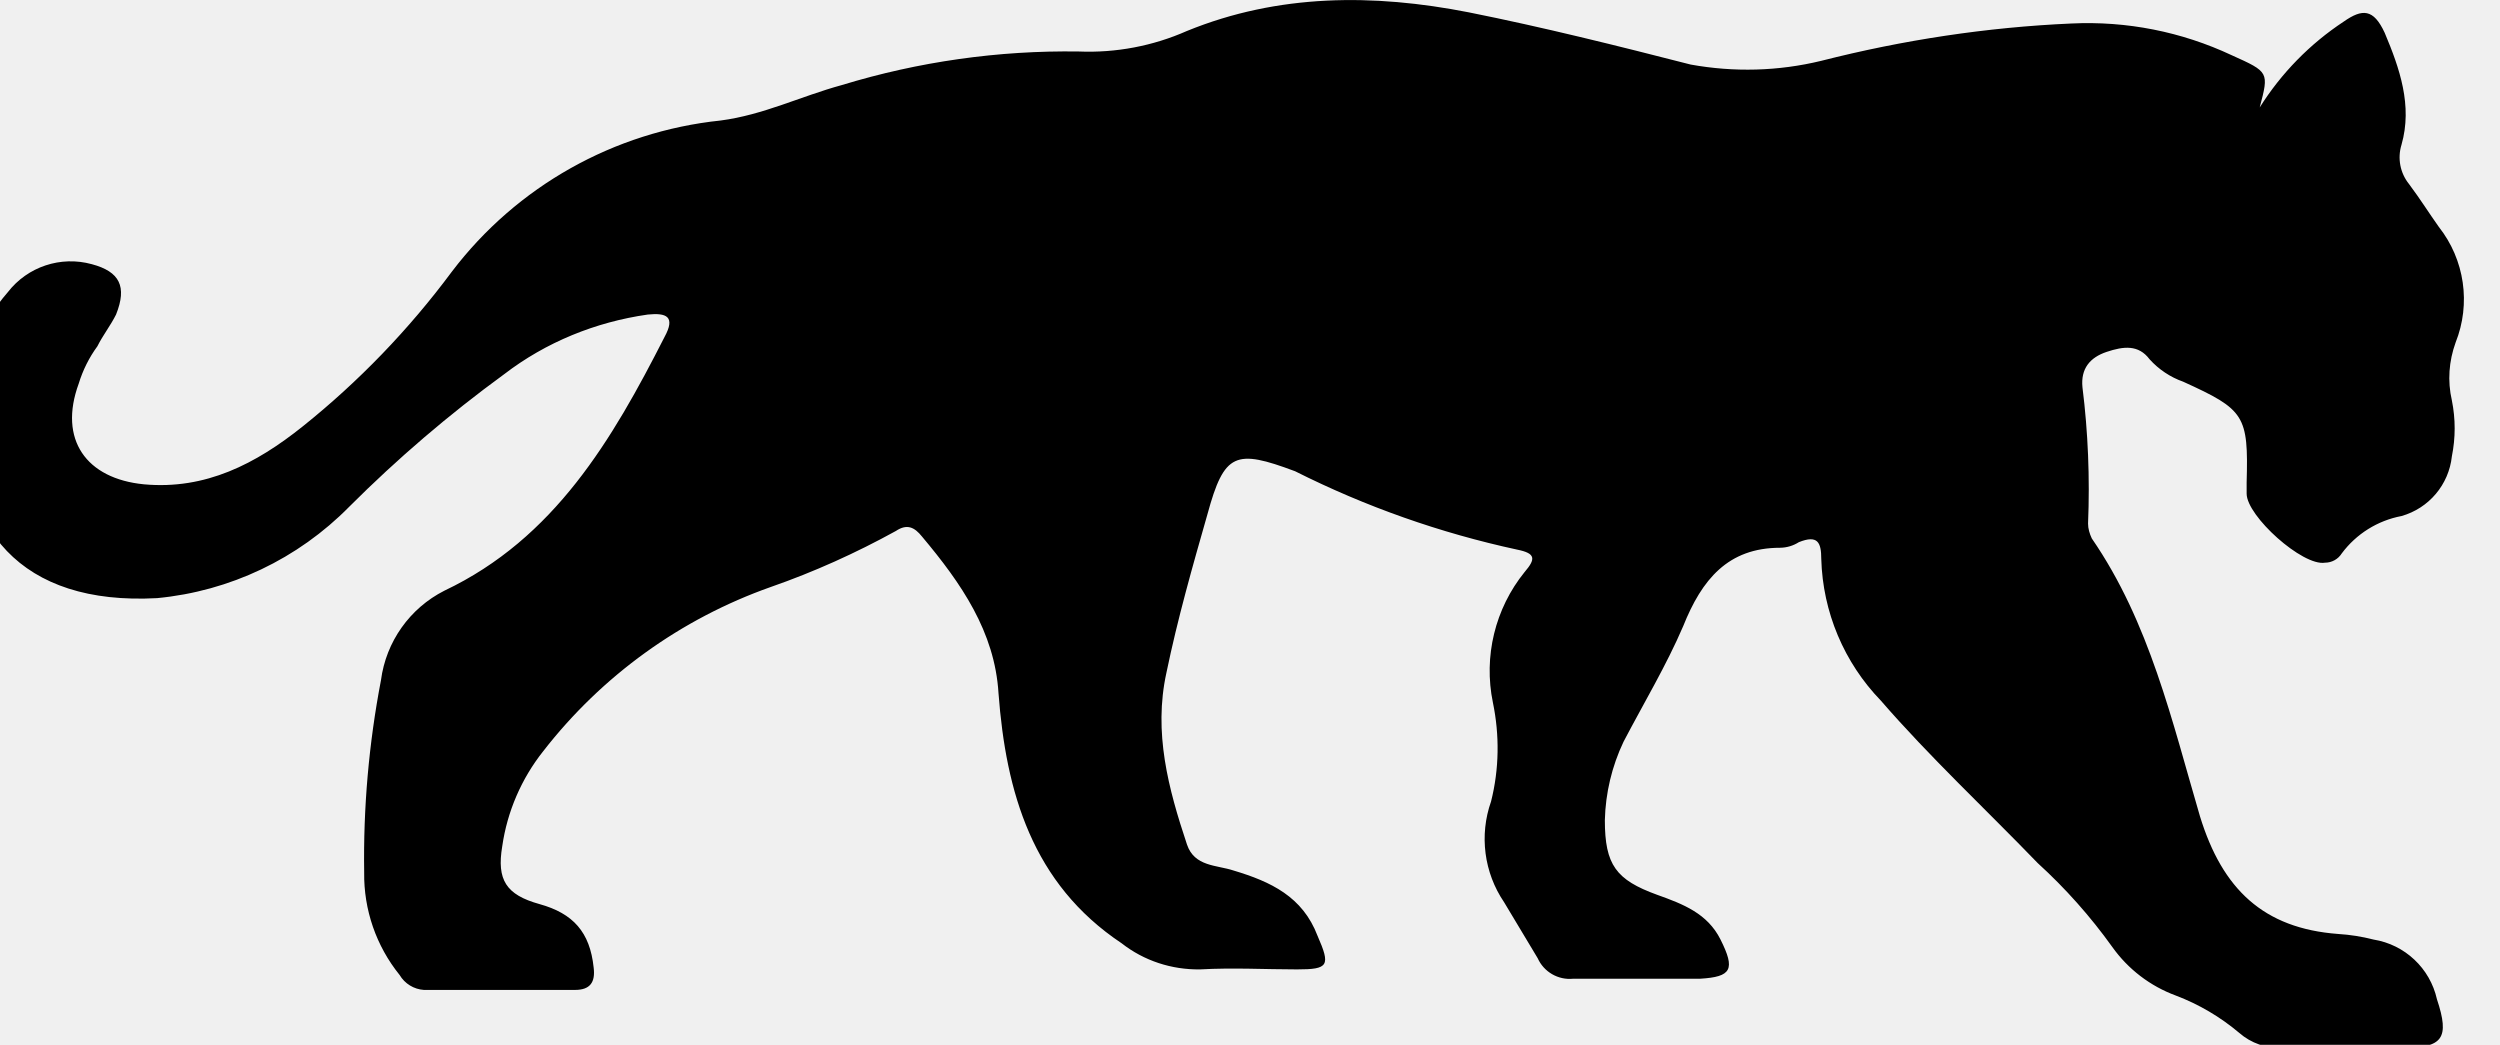
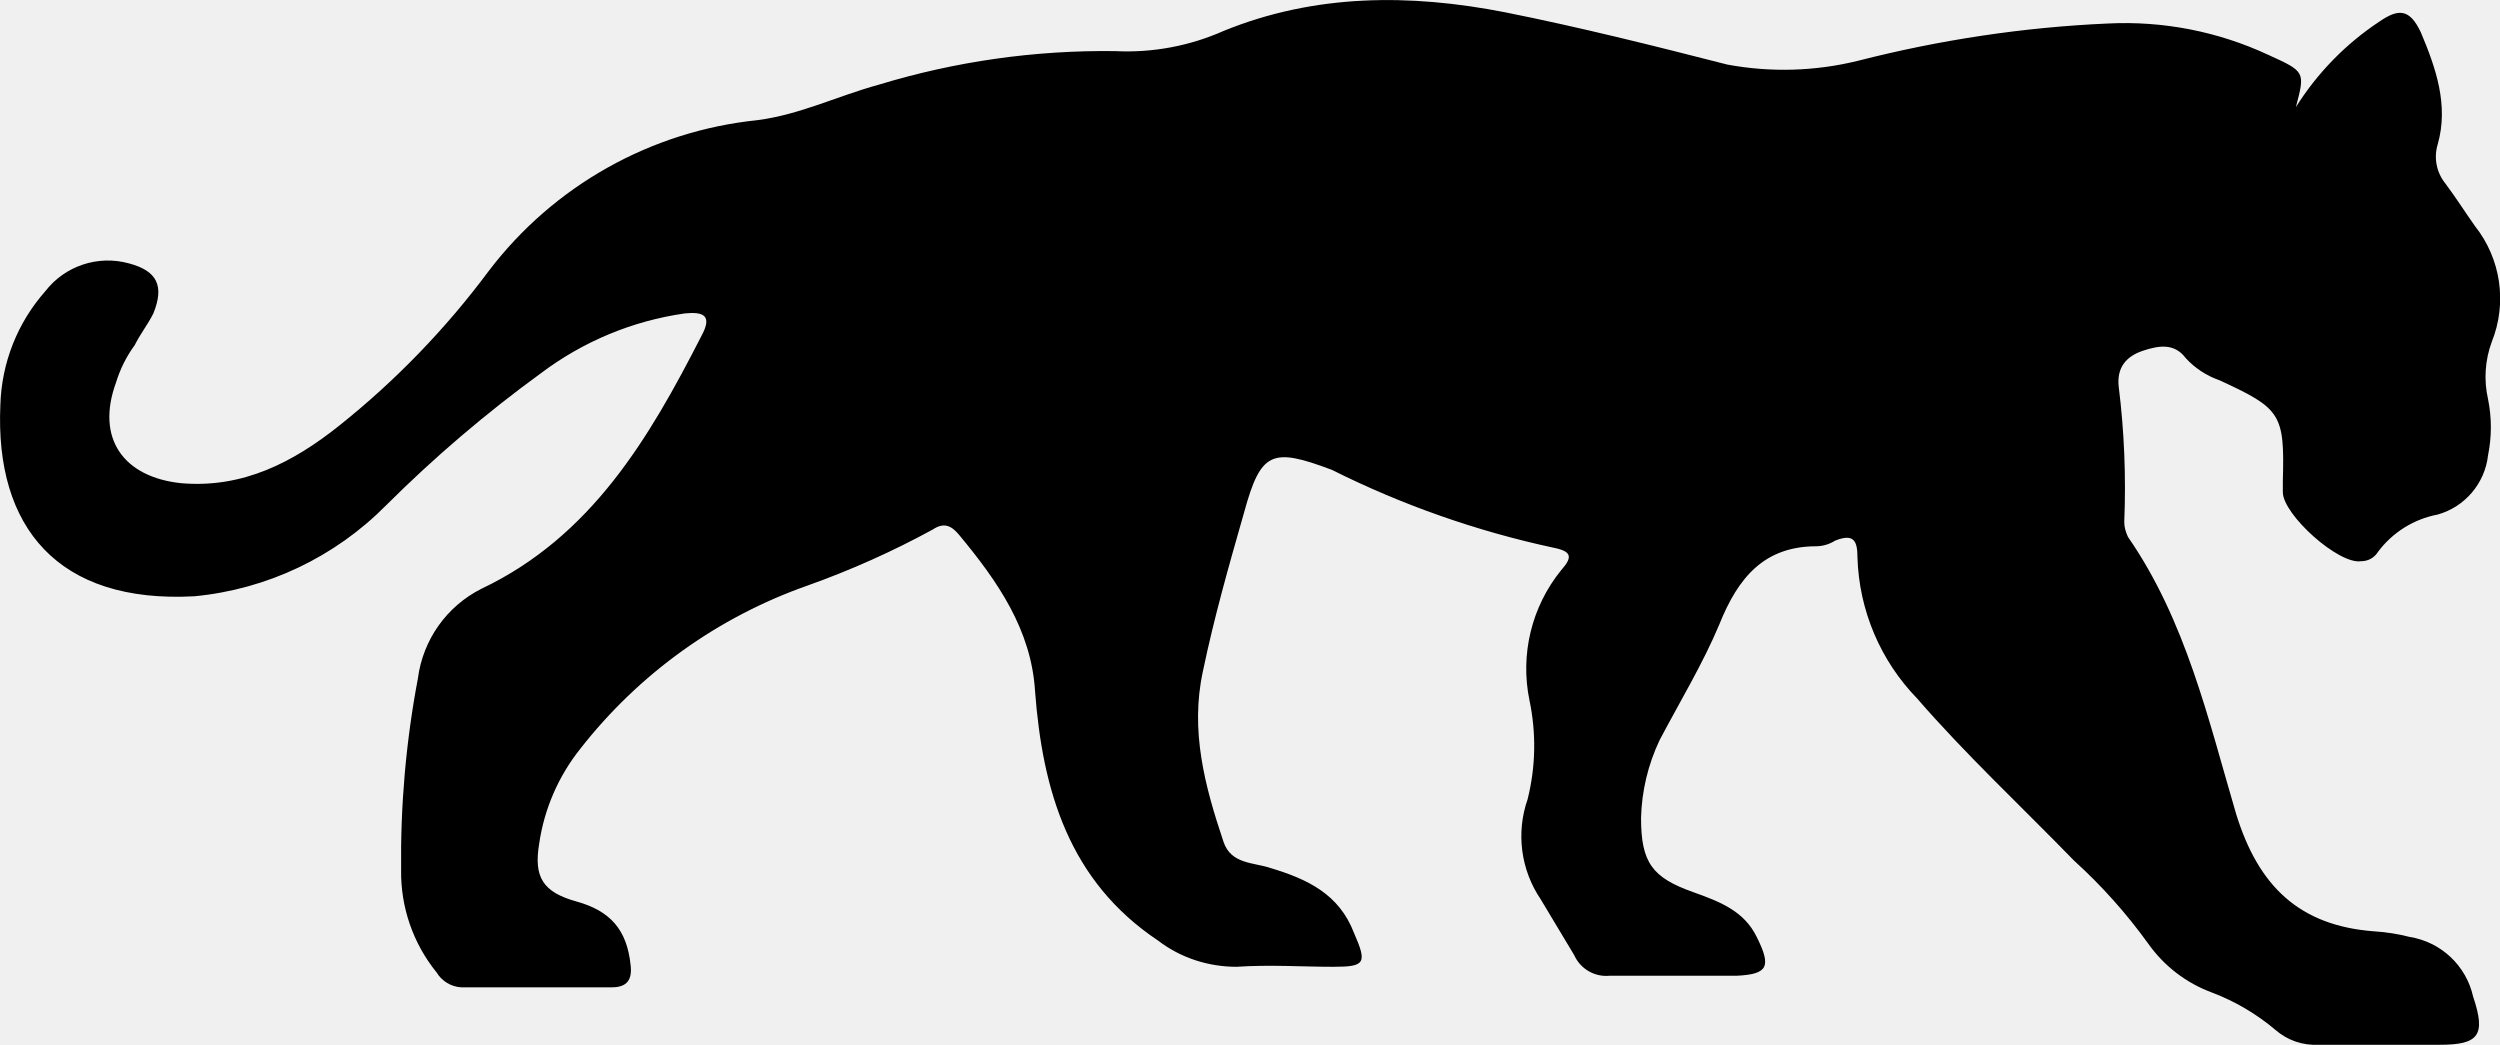
<svg xmlns="http://www.w3.org/2000/svg" viewBox="0 0 67 28" fill="none">
-   <g clip-path="url(#a)">
-     <path d="M60.56 2.88a7.6 7.6 0 0 1 2.25-2.3c.5-.35.8-.35 1.1.3.4.95.75 1.95.45 3a1.14 1.14 0 0 0 .2 1.05c.3.4.55.8.8 1.15a3.13 3.13 0 0 1 .45 3.1c-.18.5-.22 1.03-.1 1.55.1.5.1 1 0 1.5a1.87 1.87 0 0 1-1.35 1.6 2.6 2.6 0 0 0-1.6 1 .53.53 0 0 1-.45.25c-.6.1-2.1-1.25-2.1-1.85v-.3c.05-1.8-.05-1.95-1.7-2.7a2.2 2.2 0 0 1-.9-.6c-.3-.4-.7-.35-1.15-.2-.45.15-.7.45-.65.95.15 1.2.2 2.43.15 3.65 0 .14.04.27.1.4 1.55 2.25 2.15 4.9 2.9 7.45.6 1.95 1.7 3 3.7 3.15.32.02.64.07.95.15a2.08 2.08 0 0 1 1.7 1.6c.35 1.05.15 1.3-.9 1.3h-3.25c-.42.02-.83-.12-1.15-.4a5.86 5.86 0 0 0-1.7-1 3.63 3.63 0 0 1-1.7-1.3 14.3 14.3 0 0 0-2-2.25c-1.4-1.45-2.9-2.85-4.2-4.35a5.69 5.69 0 0 1-1.6-3.8c0-.45-.1-.65-.6-.45a.96.96 0 0 1-.5.15c-1.4 0-2.1.85-2.6 2.1-.45 1.05-1.05 2.05-1.6 3.1a5.2 5.2 0 0 0-.5 2.1c0 1.2.3 1.6 1.4 2 .7.25 1.35.5 1.7 1.2.4.8.3 1-.55 1.05h-3.4a.94.94 0 0 1-.95-.55l-.9-1.5a3.02 3.02 0 0 1-.35-2.7c.22-.87.23-1.78.05-2.65a4.21 4.21 0 0 1 .85-3.5c.3-.35.3-.5-.2-.6a25.03 25.03 0 0 1-5.95-2.1c-1.6-.6-1.9-.5-2.35 1.15-.4 1.4-.8 2.8-1.1 4.25-.35 1.6.05 3.1.55 4.6.2.6.8.55 1.25.7 1 .3 1.85.7 2.25 1.75.35.8.3.9-.55.9-.85 0-1.7-.05-2.6 0-.76.01-1.5-.23-2.1-.7-2.4-1.6-3.1-4.05-3.3-6.7-.1-1.65-1-2.95-2.05-4.2-.2-.25-.4-.35-.7-.15-1.07.59-2.2 1.1-3.35 1.5a13.36 13.36 0 0 0-6.1 4.4 5.32 5.32 0 0 0-1.1 2.55c-.15.9.1 1.3 1 1.55s1.35.75 1.45 1.7c.05.4-.1.6-.5.6h-4.05a.82.82 0 0 1-.65-.4 4.28 4.28 0 0 1-.95-2.75 25.3 25.3 0 0 1 .45-5.15 3.15 3.15 0 0 1 1.7-2.4c2.95-1.4 4.5-4.05 5.9-6.8.3-.55.05-.65-.45-.6-1.4.2-2.73.74-3.85 1.6a35.31 35.31 0 0 0-4.15 3.55 8.33 8.33 0 0 1-5.15 2.45c-3.65.2-5.35-1.85-5.2-5.15.03-1.13.46-2.2 1.2-3.05a2.13 2.13 0 0 1 2.25-.75c.75.2.95.6.65 1.35-.15.3-.35.55-.5.85-.22.3-.39.64-.5 1-.55 1.5.2 2.55 1.75 2.7 1.65.15 3-.55 4.25-1.55 1.5-1.2 2.85-2.6 4-4.15a10.4 10.4 0 0 1 7.2-4.05c1.15-.15 2.15-.65 3.25-.95a20.7 20.7 0 0 1 6.35-.9 6.5 6.5 0 0 0 2.9-.55c2.45-1 5-1 7.55-.5 2 .4 4 .9 5.95 1.4 1.16.21 2.35.18 3.5-.1 2.2-.56 4.44-.9 6.7-1a9.08 9.08 0 0 1 4.3.85c1 .45 1 .45.75 1.4Z" fill="#000" />
-   </g>
-   <defs>
-     <clipPath id="a">
-       <path fill="#fff" d="M0 0h67v28h-67z" />
-     </clipPath>
-   </defs>
+   <path d="M61.53 2.87a7.59 7.59 0 0 1 2.25-2.3c.5-.34.8-.34 1.1.3.4.95.75 1.95.45 3a1.14 1.14 0 0 0 .2 1.04c.3.4.55.8.8 1.15a3.12 3.12 0 0 1 .45 3.1 2.7 2.7 0 0 0-.1 1.54c.1.5.1 1 0 1.5a1.87 1.87 0 0 1-1.35 1.59 2.6 2.6 0 0 0-1.6 1 .52.52 0 0 1-.45.25c-.6.1-2.1-1.25-2.1-1.85v-.3c.05-1.8-.05-1.94-1.7-2.7a2.2 2.2 0 0 1-.9-.59c-.3-.4-.7-.35-1.15-.2-.45.15-.7.45-.65.95.15 1.2.2 2.42.15 3.64 0 .14.04.27.1.4 1.55 2.24 2.15 4.88 2.9 7.43.6 1.94 1.7 2.99 3.7 3.14.32.02.64.07.95.15a2.08 2.08 0 0 1 1.7 1.6c.35 1.04.15 1.29-.9 1.29h-3.25c-.42.02-.83-.12-1.15-.4a5.85 5.85 0 0 0-1.7-1 3.63 3.63 0 0 1-1.7-1.3 14.28 14.28 0 0 0-2-2.24c-1.4-1.44-2.9-2.84-4.2-4.34a5.67 5.67 0 0 1-1.6-3.78c0-.45-.1-.65-.6-.45a.97.97 0 0 1-.5.15c-1.4 0-2.1.84-2.6 2.09-.44 1.05-1.04 2.04-1.6 3.1a5.17 5.17 0 0 0-.5 2.09c0 1.2.3 1.6 1.4 1.99.7.25 1.36.5 1.7 1.2.4.8.3 1-.54 1.04h-3.4a.94.94 0 0 1-.95-.55l-.9-1.5a3.01 3.01 0 0 1-.35-2.68 5.9 5.9 0 0 0 .05-2.65 4.19 4.19 0 0 1 .85-3.49c.3-.34.3-.5-.2-.6a25.06 25.06 0 0 1-5.95-2.09c-1.6-.6-1.9-.5-2.35 1.15-.4 1.4-.8 2.8-1.1 4.24-.35 1.6.05 3.09.55 4.58.2.6.8.55 1.25.7 1 .3 1.85.7 2.25 1.75.35.8.3.9-.55.9-.85 0-1.7-.06-2.6 0-.76 0-1.5-.24-2.1-.7-2.4-1.6-3.1-4.04-3.3-6.68-.1-1.65-1-2.95-2.04-4.2-.2-.24-.4-.34-.7-.14-1.08.59-2.2 1.09-3.35 1.5a13.35 13.35 0 0 0-6.1 4.38 5.3 5.3 0 0 0-1.1 2.54c-.15.9.1 1.3 1 1.55s1.35.75 1.45 1.7c.05.4-.1.6-.5.6h-4.05a.83.83 0 0 1-.65-.4 4.26 4.26 0 0 1-.95-2.75c-.02-1.72.13-3.44.45-5.13a3.14 3.14 0 0 1 1.7-2.4c2.95-1.4 4.5-4.04 5.9-6.78.3-.55.05-.65-.45-.6-1.4.2-2.72.75-3.85 1.6a35.27 35.27 0 0 0-4.15 3.54 8.34 8.34 0 0 1-5.14 2.44c-3.65.2-5.35-1.84-5.2-5.13a4.8 4.8 0 0 1 1.2-3.04 2.12 2.12 0 0 1 2.25-.75c.75.2.95.6.65 1.34-.15.3-.35.55-.5.85-.22.3-.39.64-.5 1-.55 1.5.2 2.54 1.75 2.7 1.65.14 3-.56 4.24-1.55a22.4 22.4 0 0 0 4-4.14 10.38 10.38 0 0 1 7.2-4.04c1.15-.15 2.15-.65 3.25-.95a20.8 20.8 0 0 1 6.34-.9c1 .05 2-.14 2.9-.54 2.45-1 5-1 7.55-.5 2 .4 4 .9 5.95 1.4a8.3 8.3 0 0 0 3.5-.1c2.19-.56 4.43-.9 6.7-1a9.1 9.1 0 0 1 4.3.84c.99.45.99.45.74 1.4Z" fill="#000" />
</svg>
